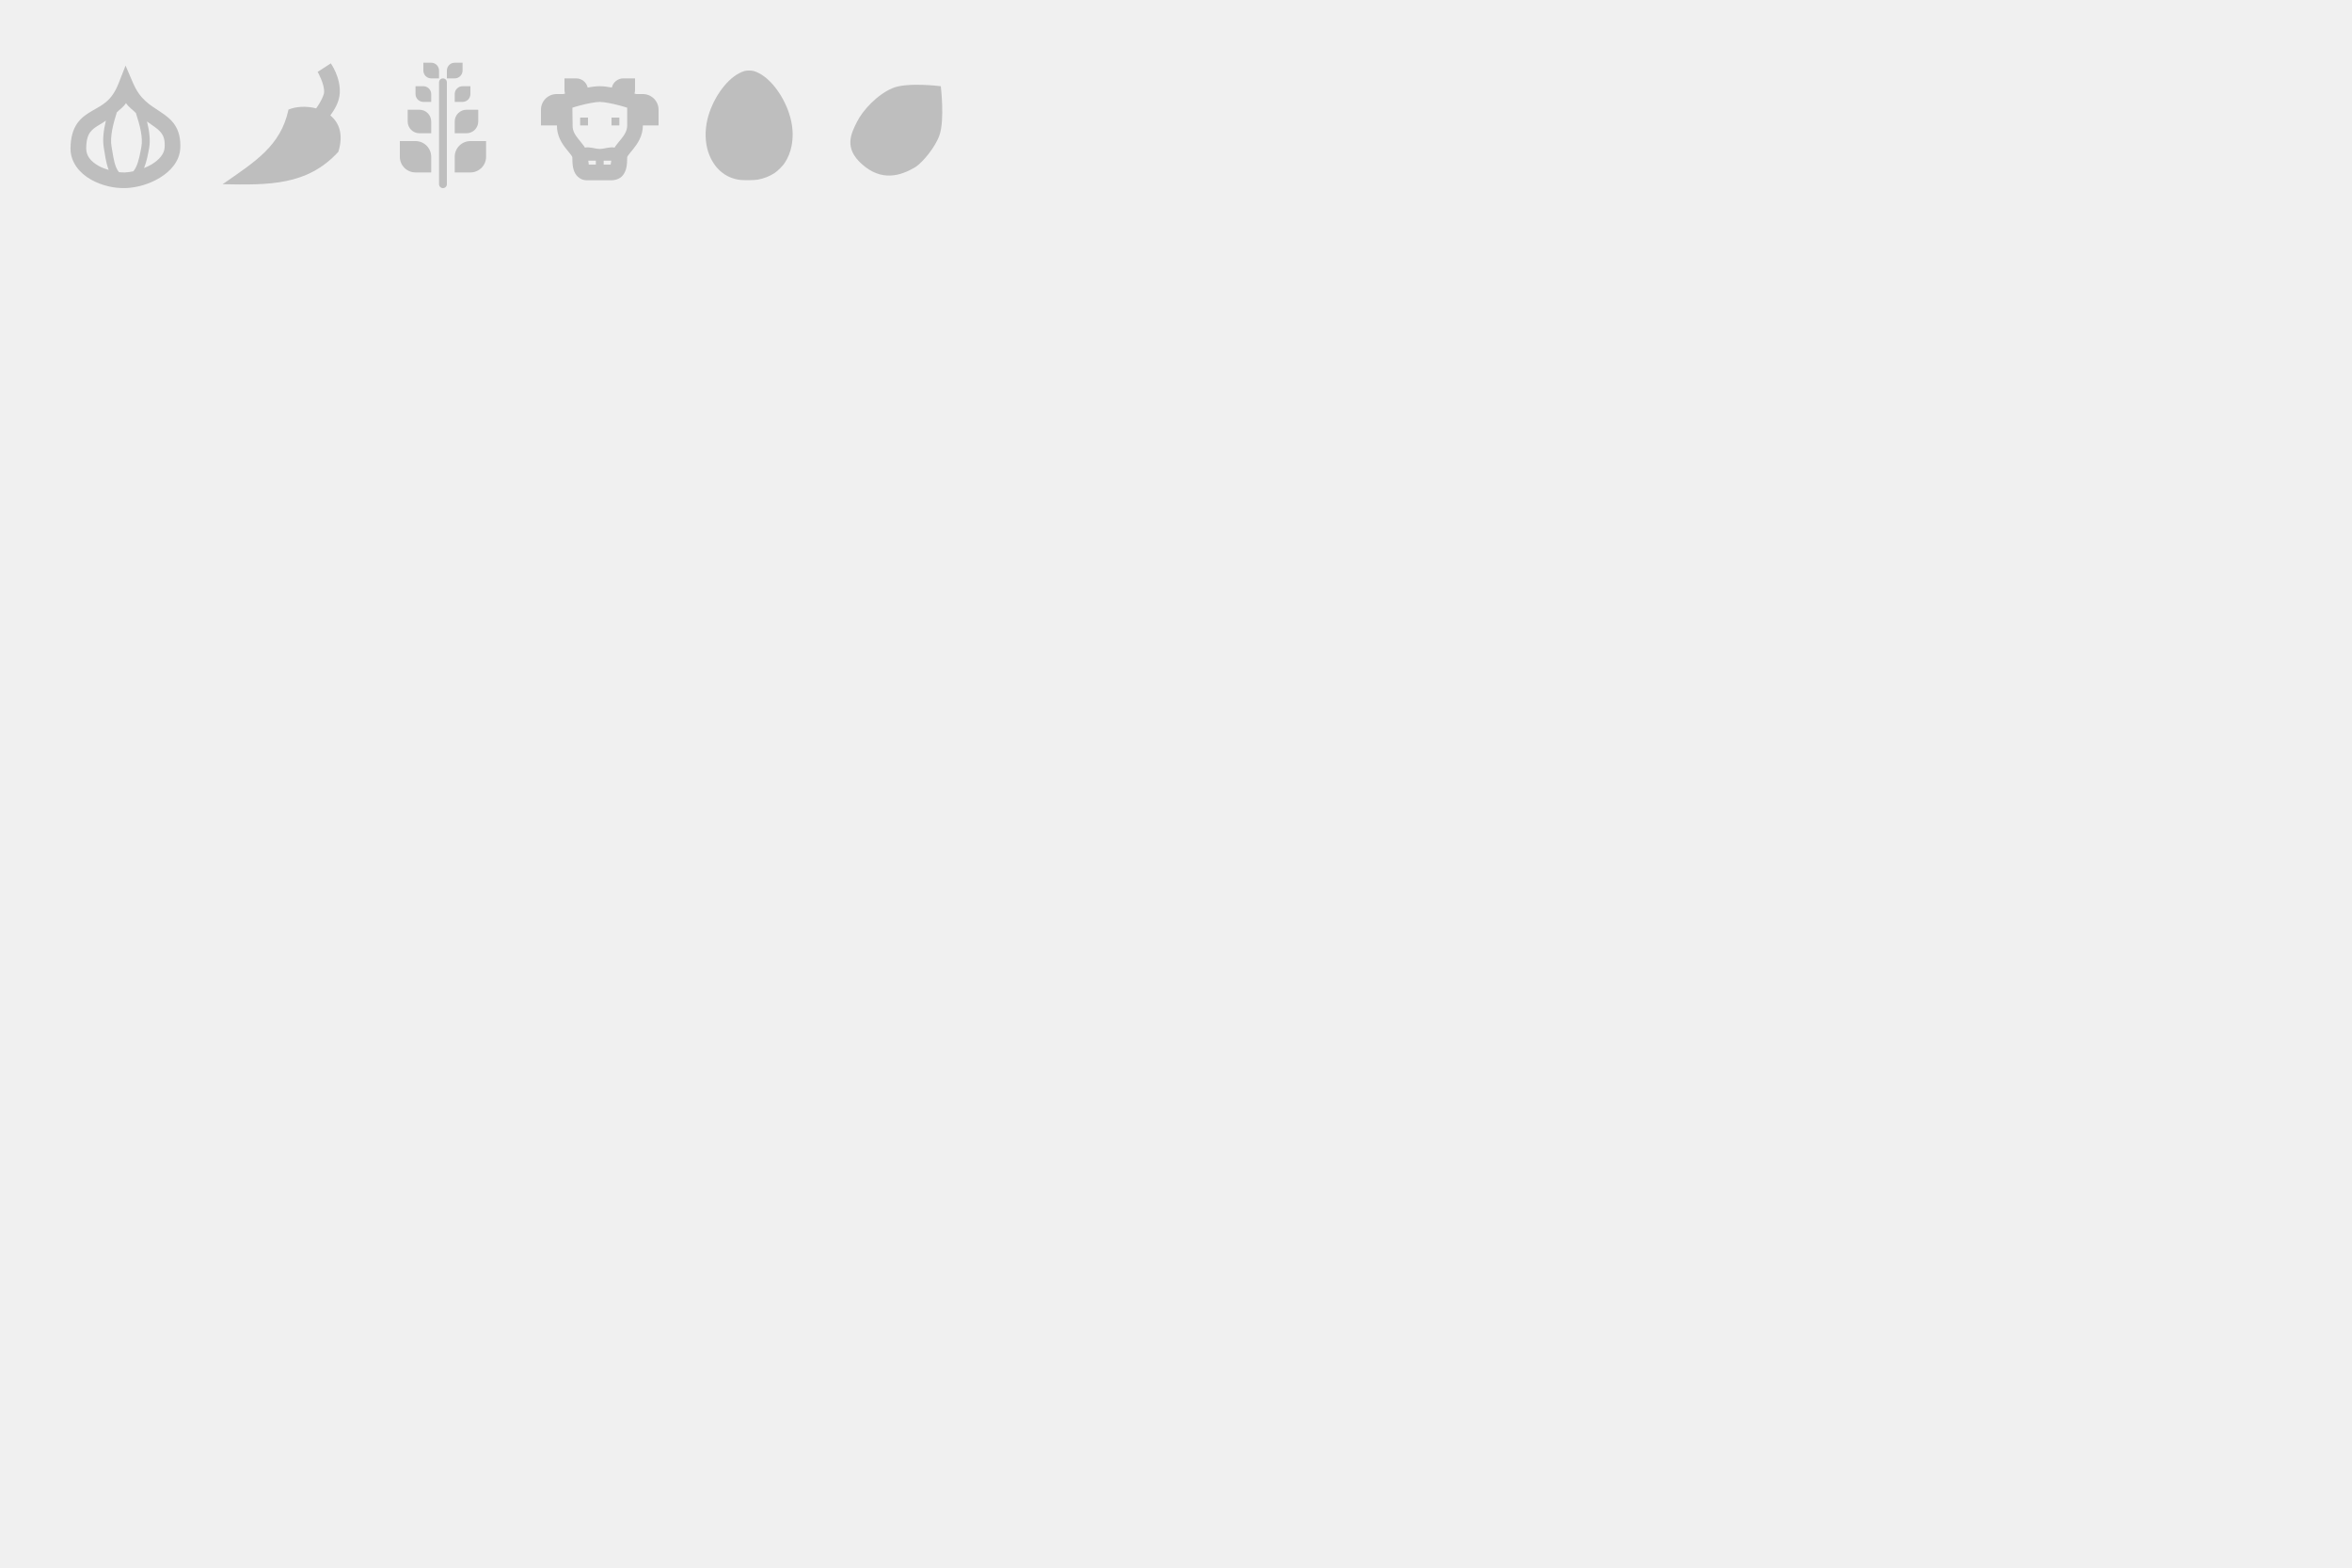
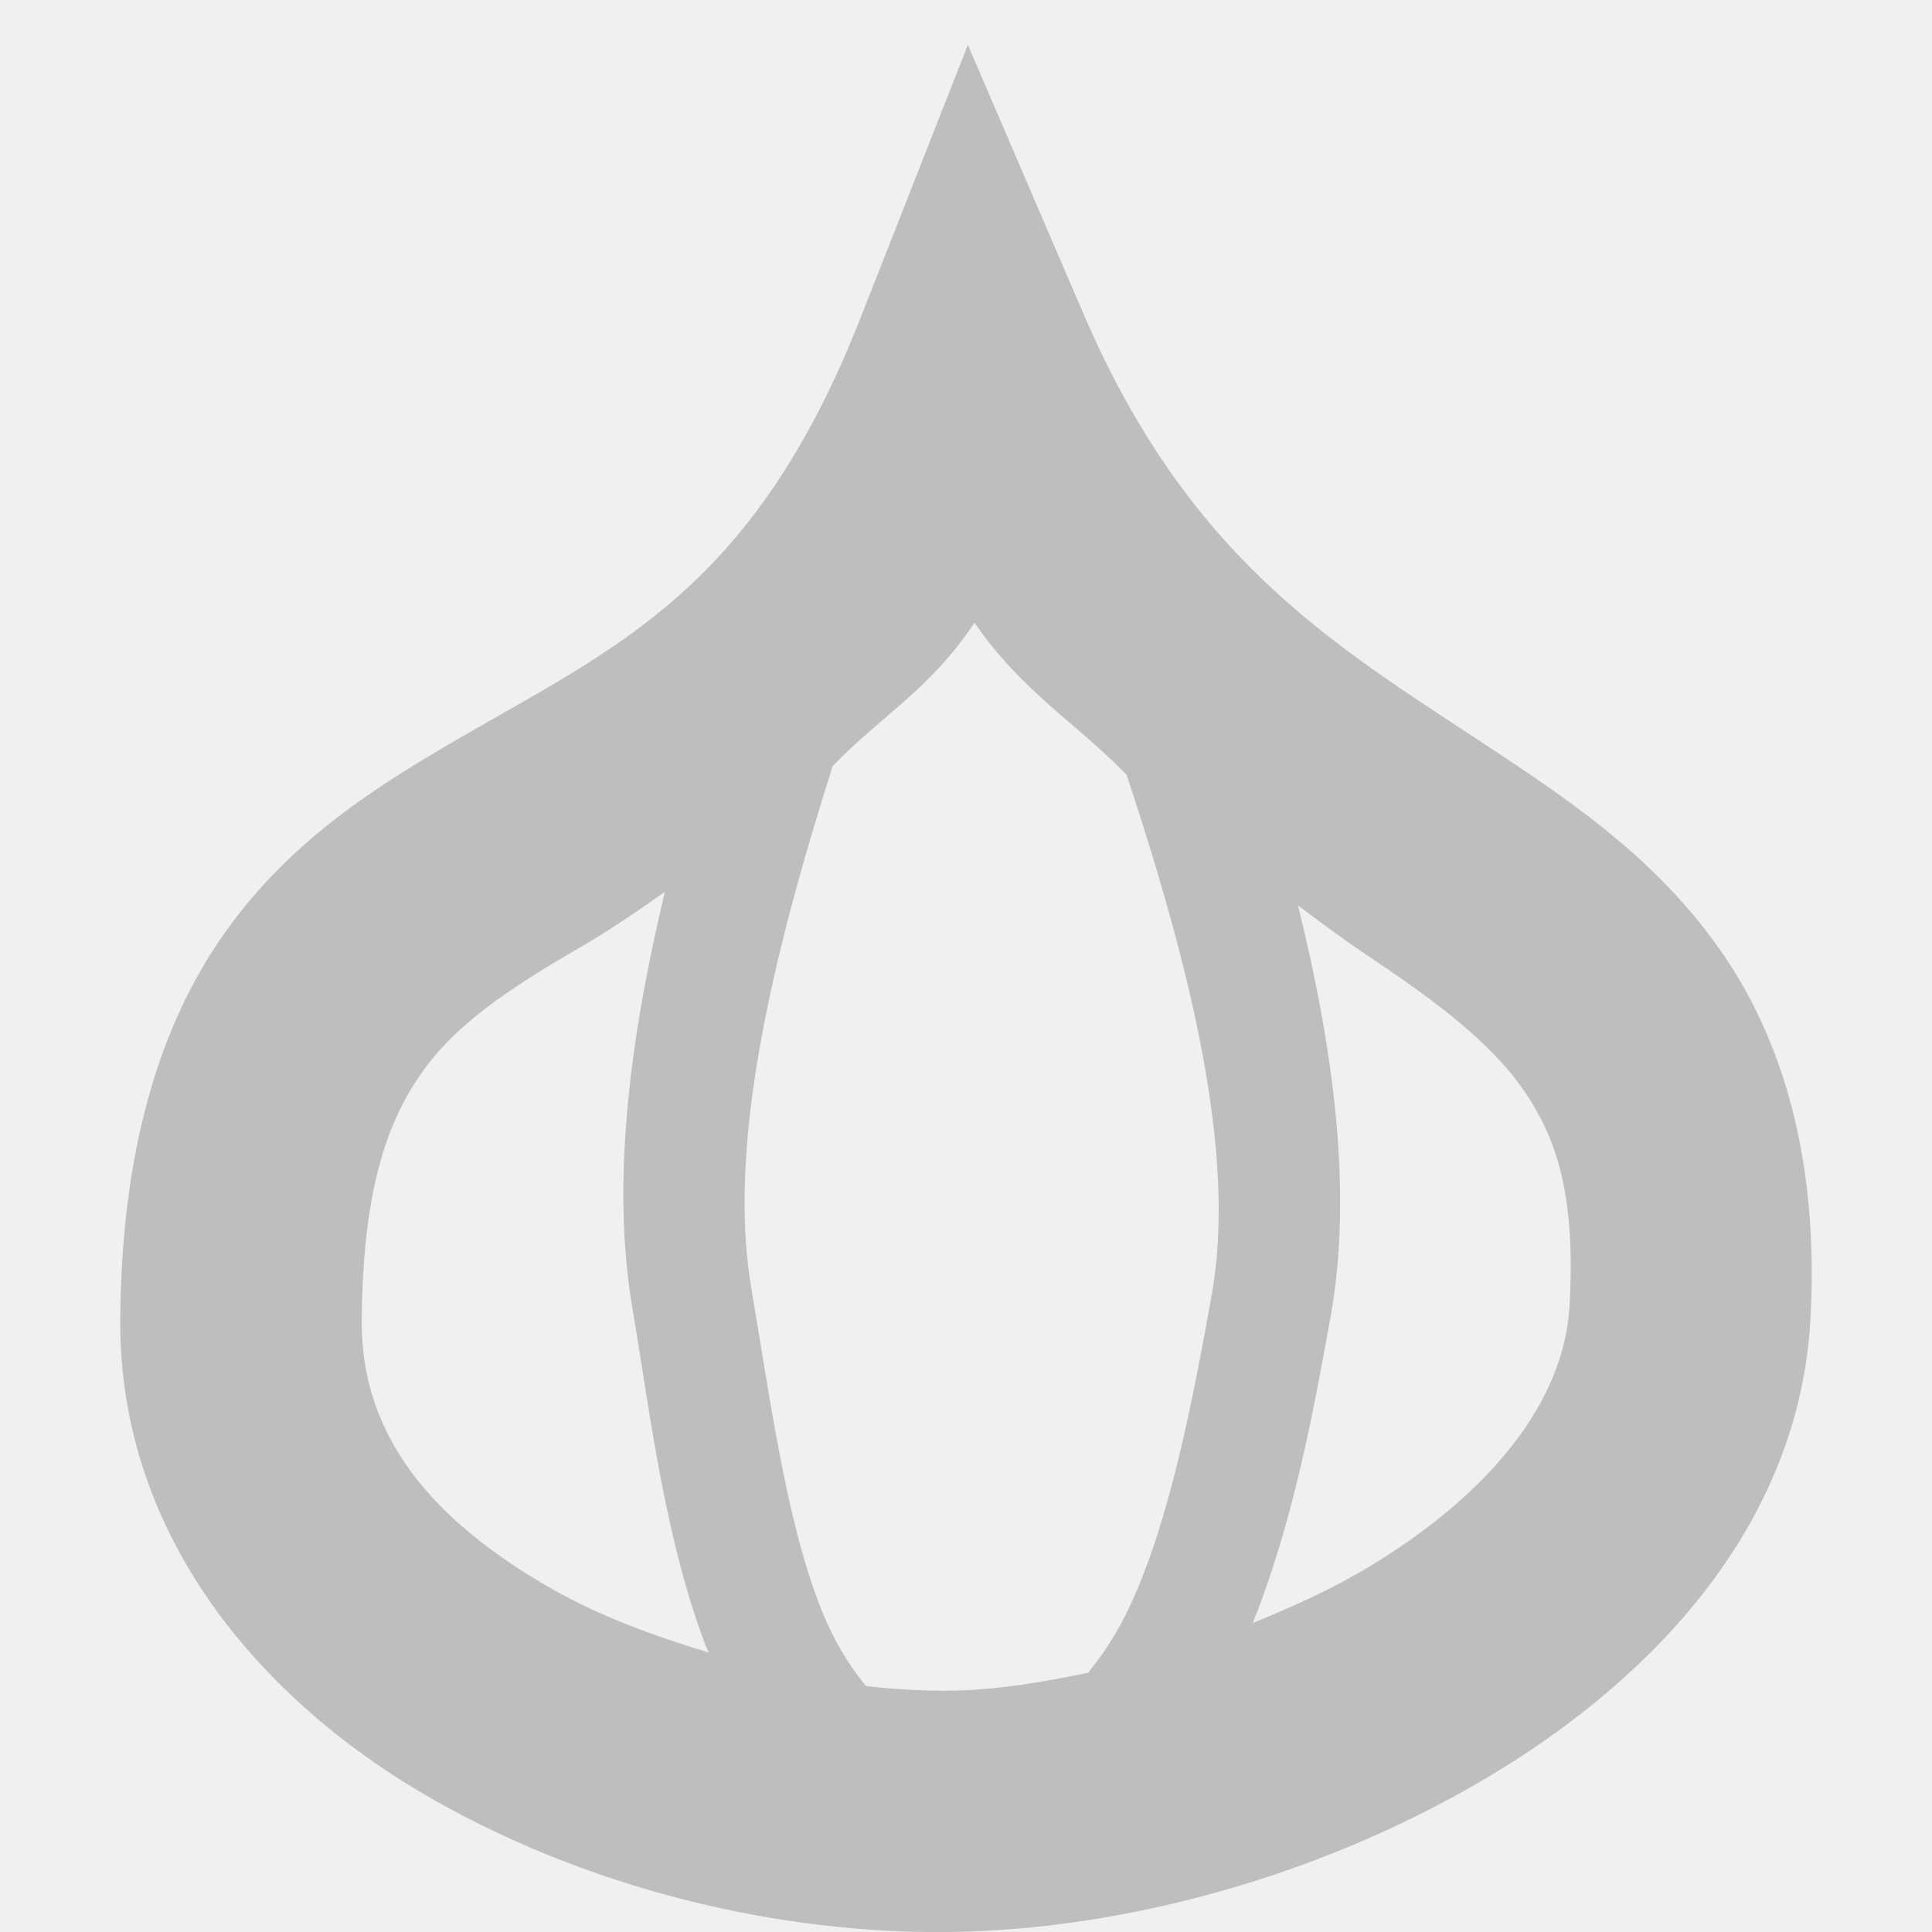
- <svg xmlns="http://www.w3.org/2000/svg" width="300" height="200" id="svg5082" version="1.1" viewBox="0 0 300 200">
-   <defs id="defs5084">
-     <clipPath clipPathUnits="userSpaceOnUse" id="clipPath8044">
-       <circle r="12" cy="259.996" cx="160" id="circle8046" style="opacity:1;fill:#2095f2;fill-opacity:1;stroke:none;stroke-width:2;stroke-miterlimit:4;stroke-dasharray:none;stroke-opacity:1" />
-     </clipPath>
-   </defs>
-   <g id="layer1" transform="translate(0,184)">
-     <text xml:space="preserve" style="font-style:normal;font-weight:normal;font-size:16px;line-height:125%;font-family:sans-serif;letter-spacing:0px;word-spacing:0px;fill:#000000;fill-opacity:1;stroke:none;stroke-width:1px;stroke-linecap:butt;stroke-linejoin:miter;stroke-opacity:1;" x="12" y="-208" id="text6419">
-       <tspan id="tspan6421" x="12" y="-208" style="font-style:normal;font-variant:normal;font-weight:normal;font-stretch:normal;font-size:16px;font-family:Cantarell;-inkscape-font-specification:Cantarell;fill:#ffffff;">recipes</tspan>
-     </text>
-     <g id="g4592">
-       <rect style="opacity:0.05;fill:none;fill-opacity:1;stroke:none;stroke-width:1;stroke-linecap:square;stroke-linejoin:miter;stroke-miterlimit:4;stroke-dasharray:none;stroke-opacity:1" id="rect4551" width="16" height="16" x="28" y="-176.002" />
-       <path id="path31740" d="m 42.194,-175.917 -1.676,1.09 c 0,0 0.88,1.538 0.824,2.586 -0.021,0.403 -0.451,1.287 -0.943,1.963 -0.03,0.041 -0.052,0.062 -0.082,0.102 -1.24,-0.325 -2.59,-0.241 -3.52,0.158 -0.987,4.651 -4.302,6.665 -8.404,9.52 5.854,0.107 10.82,0.193 14.77,-4.148 0.678,-2.234 0.074,-3.725 -1.027,-4.627 0.555,-0.777 1.142,-1.72 1.203,-2.859 0.109,-2.041 -1.145,-3.783 -1.145,-3.783 z" style="color:#000000;font-style:normal;font-variant:normal;font-weight:normal;font-stretch:normal;font-size:medium;line-height:normal;font-family:sans-serif;font-variant-ligatures:normal;font-variant-position:normal;font-variant-caps:normal;font-variant-numeric:normal;font-variant-alternates:normal;font-feature-settings:normal;text-indent:0;text-align:start;text-decoration:none;text-decoration-line:none;text-decoration-style:solid;text-decoration-color:#000000;letter-spacing:normal;word-spacing:normal;text-transform:none;writing-mode:lr-tb;direction:ltr;text-orientation:mixed;dominant-baseline:auto;baseline-shift:baseline;text-anchor:start;white-space:normal;shape-padding:0;clip-rule:nonzero;display:inline;overflow:visible;visibility:visible;opacity:1;isolation:auto;mix-blend-mode:normal;color-interpolation:sRGB;color-interpolation-filters:linearRGB;solid-color:#000000;solid-opacity:1;vector-effect:none;fill:#bebebe;fill-opacity:1;fill-rule:nonzero;stroke:none;stroke-width:2;stroke-linecap:butt;stroke-linejoin:miter;stroke-miterlimit:4;stroke-dasharray:none;stroke-dashoffset:0;stroke-opacity:1;marker:none;paint-order:normal;color-rendering:auto;image-rendering:auto;shape-rendering:auto;text-rendering:auto;enable-background:accumulate" />
-     </g>
-     <g id="g4611">
-       <rect y="-176.002" x="8" height="16" width="16" id="rect6328" style="opacity:0.05;fill:none;fill-opacity:1;stroke:none;stroke-width:1;stroke-linecap:square;stroke-linejoin:miter;stroke-miterlimit:4;stroke-dasharray:none;stroke-opacity:1" />
-       <g transform="translate(-157.5048,1807.509)" id="g31738" style="display:inline">
-         <path style="color:#000000;font-style:normal;font-variant:normal;font-weight:normal;font-stretch:normal;font-size:medium;line-height:normal;font-family:sans-serif;font-variant-ligatures:normal;font-variant-position:normal;font-variant-caps:normal;font-variant-numeric:normal;font-variant-alternates:normal;font-feature-settings:normal;text-indent:0;text-align:start;text-decoration:none;text-decoration-line:none;text-decoration-style:solid;text-decoration-color:#000000;letter-spacing:normal;word-spacing:normal;text-transform:none;writing-mode:lr-tb;direction:ltr;text-orientation:mixed;dominant-baseline:auto;baseline-shift:baseline;text-anchor:start;white-space:normal;shape-padding:0;clip-rule:nonzero;display:inline;overflow:visible;visibility:visible;opacity:1;isolation:auto;mix-blend-mode:normal;color-interpolation:sRGB;color-interpolation-filters:linearRGB;solid-color:#000000;solid-opacity:1;vector-effect:none;fill:#bebebe;fill-opacity:1;fill-rule:nonzero;stroke:none;stroke-width:1;stroke-linecap:butt;stroke-linejoin:miter;stroke-miterlimit:4;stroke-dasharray:none;stroke-dashoffset:0;stroke-opacity:1;marker:none;paint-order:normal;color-rendering:auto;image-rendering:auto;shape-rendering:auto;text-rendering:auto;enable-background:accumulate" d="m 16.016,8.369 -0.889,2.262 c -0.882,2.245 -2.016,2.722 -3.328,3.484 -0.656,0.381 -1.381,0.826 -1.934,1.604 -0.553,0.778 -0.86,1.828 -0.869,3.209 -0.012,1.816 1.2,3.184 2.594,3.975 1.393,0.791 3.026,1.142 4.441,1.092 1.428,-0.05 3.011,-0.502 4.354,-1.316 1.342,-0.815 2.514,-2.074 2.609,-3.75 0.07,-1.237 -0.193,-2.243 -0.707,-3.004 -0.514,-0.761 -1.2,-1.238 -1.852,-1.672 -1.304,-0.867 -2.552,-1.546 -3.459,-3.65 z m 0.055,4.787 c 0.404,0.582 0.832,0.818 1.26,1.26 0.529,1.596 0.913,3.144 0.705,4.303 -0.157,0.877 -0.347,1.868 -0.676,2.576 -0.103,0.222 -0.223,0.401 -0.348,0.557 -0.367,0.076 -0.725,0.135 -1.051,0.146 -0.243,0.009 -0.51,-0.005 -0.787,-0.035 -0.147,-0.175 -0.282,-0.399 -0.393,-0.689 -0.276,-0.724 -0.408,-1.725 -0.559,-2.609 -0.2,-1.177 0.169,-2.731 0.674,-4.322 0.401,-0.417 0.8,-0.627 1.174,-1.186 z m -2.564,2.227 c -0.286,1.193 -0.448,2.398 -0.27,3.445 0.144,0.849 0.265,1.902 0.609,2.803 0.007,0.018 0.018,0.034 0.025,0.053 -0.456,-0.136 -0.904,-0.302 -1.293,-0.523 -1.008,-0.572 -1.588,-1.278 -1.582,-2.221 0.007,-1.108 0.221,-1.669 0.5,-2.062 0.279,-0.394 0.697,-0.679 1.307,-1.033 0.219,-0.127 0.457,-0.285 0.703,-0.461 z m 5.242,0.113 c 0.199,0.15 0.4,0.298 0.58,0.418 0.609,0.405 1.042,0.745 1.301,1.129 0.259,0.384 0.422,0.848 0.369,1.771 -0.044,0.783 -0.643,1.543 -1.65,2.154 -0.299,0.181 -0.632,0.333 -0.973,0.471 0.331,-0.825 0.503,-1.749 0.645,-2.541 0.185,-1.033 0.021,-2.222 -0.271,-3.402 z" transform="translate(157.5048,-1991.509)" id="path31732" />
-       </g>
-     </g>
-     <g id="g4687">
-       <rect y="-176.002" x="48" height="16" width="16" id="rect4618" style="opacity:0.05;fill:none;fill-opacity:1;stroke:none;stroke-width:1;stroke-linecap:square;stroke-linejoin:miter;stroke-miterlimit:4;stroke-dasharray:none;stroke-opacity:1" />
-       <path id="path4626" d="m 51,-166 v 2 a 2,2 0 0 0 2,2 h 2 v -2 a 2,2 0 0 0 -2,-2 z" style="opacity:1;fill:#bebebe;fill-opacity:1;stroke:none;stroke-width:2;stroke-linecap:round;stroke-linejoin:round;stroke-miterlimit:4;stroke-dasharray:none;stroke-opacity:1" />
-       <path style="opacity:1;fill:#bebebe;fill-opacity:1;stroke:none;stroke-width:2;stroke-linecap:round;stroke-linejoin:round;stroke-miterlimit:4;stroke-dasharray:none;stroke-opacity:1" d="m 62,-166 v 2 a 2,2 0 0 1 -2,2 h -2 v -2 a 2,2 0 0 1 2,-2 z" id="path4634" />
-       <path style="opacity:1;fill:#bebebe;fill-opacity:1;stroke:none;stroke-width:2;stroke-linecap:round;stroke-linejoin:round;stroke-miterlimit:4;stroke-dasharray:none;stroke-opacity:1" d="m 52,-170 v 1.5 a 1.5,1.5 0 0 0 1.5,1.5 H 55 v -1.5 a 1.5,1.5 0 0 0 -1.5,-1.5 z" id="path4636" />
-       <path id="path4638" d="m 61,-170 v 1.5 a 1.5,1.5 0 0 1 -1.5,1.5 H 58 v -1.5 a 1.5,1.5 0 0 1 1.5,-1.5 z" style="opacity:1;fill:#bebebe;fill-opacity:1;stroke:none;stroke-width:2;stroke-linecap:round;stroke-linejoin:round;stroke-miterlimit:4;stroke-dasharray:none;stroke-opacity:1" />
-       <path style="opacity:1;fill:#bebebe;fill-opacity:1;stroke:none;stroke-width:2;stroke-linecap:round;stroke-linejoin:round;stroke-miterlimit:4;stroke-dasharray:none;stroke-opacity:1" d="m 54,-176 v 1 a 1,1 0 0 0 1,1 h 1 v -1 a 1,1 0 0 0 -1,-1 z" id="path4665" />
-       <path id="path4667" d="m 59,-176 v 1 a 1,1 0 0 1 -1,1 h -1 v -1 a 1,1 0 0 1 1,-1 z" style="opacity:1;fill:#bebebe;fill-opacity:1;stroke:none;stroke-width:2;stroke-linecap:round;stroke-linejoin:round;stroke-miterlimit:4;stroke-dasharray:none;stroke-opacity:1" />
-       <path id="path4669" d="m 53,-173 v 1 a 1,1 0 0 0 1,1 h 1 v -1 a 1,1 0 0 0 -1,-1 z" style="opacity:1;fill:#bebebe;fill-opacity:1;stroke:none;stroke-width:2;stroke-linecap:round;stroke-linejoin:round;stroke-miterlimit:4;stroke-dasharray:none;stroke-opacity:1" />
-       <path style="opacity:1;fill:#bebebe;fill-opacity:1;stroke:none;stroke-width:2;stroke-linecap:round;stroke-linejoin:round;stroke-miterlimit:4;stroke-dasharray:none;stroke-opacity:1" d="m 60,-173 v 1 a 1,1 0 0 1 -1,1 h -1 v -1 a 1,1 0 0 1 1,-1 z" id="path4671" />
-       <rect ry="0.5" y="-174" x="56" height="14" width="1" id="rect4673" style="opacity:1;fill:#bebebe;fill-opacity:1;stroke:none;stroke-width:2;stroke-linecap:round;stroke-linejoin:round;stroke-miterlimit:4;stroke-dasharray:none;stroke-opacity:1" rx="0.5" />
-     </g>
-     <g id="g4788" transform="translate(40)">
-       <rect style="opacity:0.05;fill:none;fill-opacity:1;stroke:none;stroke-width:1;stroke-linecap:square;stroke-linejoin:miter;stroke-miterlimit:4;stroke-dasharray:none;stroke-opacity:1" id="rect4689" width="16" height="16" x="28" y="-176.002" />
-       <path style="opacity:1;fill:#bebebe;fill-opacity:1;stroke:none;stroke-width:2;stroke-linecap:round;stroke-linejoin:round;stroke-miterlimit:4;stroke-dasharray:none;stroke-opacity:1" d="m 32,-174 v 1.5 c 0,0.152 0.03,0.297 0.072,0.436 -0.04,0.013 -0.198,0.058 -0.217,0.064 H 31 c -1.105,0 -2,0.895 -2,2 v 2 h 2 c 0.013,-5.3e-4 0.026,-0.001 0.039,-0.002 V -168 c -0.026,1.33 0.647,2.325 1.184,3 0.268,0.338 0.511,0.615 0.648,0.811 0.103,0.146 0.125,0.227 0.129,0.223 0.002,1.066 0.084,1.743 0.525,2.322 0.223,0.293 0.571,0.501 0.857,0.578 0.286,0.077 0.498,0.066 0.617,0.066 h 3 c 0.214,0 0.996,-0.059 1.447,-0.633 C 39.898,-162.207 40,-162.905 40,-164 c 0,0.083 -0.009,0.006 0.129,-0.189 0.138,-0.195 0.382,-0.473 0.652,-0.811 C 41.322,-165.676 42,-166.667 42,-168 h 2 v -2 c 0,-1.105 -0.895,-2 -2,-2 h -0.855 c -0.019,-0.006 -0.177,-0.051 -0.217,-0.064 C 40.97,-172.203 41,-172.347 41,-172.5 v -1.5 h -1.5 c -0.714,0 -1.308,0.5 -1.459,1.168 C 37.517,-172.932 36.99,-173 36.5,-173 c -0.49,0 -1.017,0.068 -1.541,0.168 C 34.808,-173.5 34.214,-174 33.5,-174 Z m 4.5,3 c 0.551,0 1.669,0.226 2.568,0.467 0.52,0.139 0.638,0.185 0.932,0.277 V -170 v 2 c 0,0.667 -0.322,1.176 -0.781,1.75 -0.23,0.287 -0.485,0.572 -0.723,0.908 -0.036,0.051 -0.067,0.12 -0.104,0.176 C 37.852,-165.314 37.099,-165 36.5,-165 c -0.599,0 -1.352,-0.314 -1.893,-0.166 -0.036,-0.055 -0.066,-0.125 -0.102,-0.176 -0.236,-0.335 -0.492,-0.617 -0.719,-0.902 -0.453,-0.57 -0.761,-1.066 -0.748,-1.717 1.85e-4,-0.011 1.85e-4,-0.022 0,-0.033 l -0.029,-2.264 c 0.294,-0.093 0.409,-0.137 0.924,-0.275 C 34.833,-170.774 35.949,-171 36.5,-171 Z m -2.5,2 v 1 h 1 v -1 z m 4,0 v 1 h 1 v -1 z m -2.965,5.5 H 36 v 0.5 h -0.898 c 0.006,-0.011 -0.034,-0.188 -0.066,-0.5 z M 37,-163.5 h 0.965 c -0.034,0.312 -0.079,0.49 -0.074,0.5 H 37 Z" id="path4691" />
-     </g>
-     <g id="g4889" transform="translate(40)">
-       <rect y="-176.002" x="48" height="16" width="16" id="rect4790" style="opacity:0.05;fill:none;fill-opacity:1;stroke:none;stroke-width:1;stroke-linecap:square;stroke-linejoin:miter;stroke-miterlimit:4;stroke-dasharray:none;stroke-opacity:1" />
-       <path style="fill:#bebebe;fill-opacity:1;stroke:none;stroke-width:2;stroke-miterlimit:4;stroke-dasharray:none;stroke-opacity:1" d="m 50.348,-164.573 c -0.416,-1.244 -0.458,-2.762 -0.114,-4.199 0.596,-2.492 2.299,-4.975 4.032,-5.877 0.522,-0.272 0.819,-0.354 1.285,-0.354 0.466,0 0.762,0.082 1.285,0.354 1.824,0.95 3.586,3.62 4.105,6.219 0.211,1.059 0.217,2.047 0.017,3.081 -0.144,0.745 -0.455,1.512 -0.864,2.129 -0.268,0.404 -0.888,1.024 -1.292,1.292 -0.626,0.415 -1.391,0.715 -2.171,0.85 -0.397,0.069 -1.604,0.081 -2.179,0.037 -1.938,-0.214 -3.428,-1.517 -4.102,-3.533 z" id="path4883" />
-     </g>
-     <rect y="-176.002" x="108" height="16" width="16" id="rect6391" style="opacity:0.05;fill:none;fill-opacity:1;stroke:none;stroke-width:1;stroke-linecap:square;stroke-linejoin:miter;stroke-miterlimit:4;stroke-dasharray:none;stroke-opacity:1" />
-     <path style="fill:#bebebe;fill-opacity:1;stroke:none;stroke-width:2;stroke-miterlimit:4;stroke-dasharray:none;stroke-opacity:1" d="M 113.837,-172.754 C 115.731,-173.555 120,-173 120,-173 c 0,0 0.515,4.272 -0.167,6.237 -0.551,1.589 -2.146,3.452 -3.018,4.042 -2.078,1.276 -4.433,1.798 -6.815,-0.279 -2.382,-2.077 -1.476,-3.888 -0.709,-5.426 0.767,-1.538 2.62,-3.512 4.547,-4.328 z" id="path6393" />
+ <svg xmlns="http://www.w3.org/2000/svg" height="16.001" id="svg5082" version="1.1" viewBox="0 0 16 16.001" width="16">
+   <defs id="defs5084" />
+   <g id="layer1" transform="translate(-8,176.0021)">
+     <path d="m 16.016,-175.631 -0.889,2.262 c -0.882,2.245 -2.016,2.722 -3.328,3.484 -0.656,0.381 -1.381,0.826 -1.934,1.604 -0.553,0.778 -0.86,1.828 -0.869,3.209 -0.012,1.816 1.2,3.184 2.594,3.975 1.393,0.791 3.026,1.142 4.441,1.092 1.428,-0.05 3.011,-0.502 4.354,-1.316 1.342,-0.815 2.514,-2.074 2.609,-3.75 0.07,-1.237 -0.193,-2.243 -0.707,-3.004 -0.514,-0.761 -1.2,-1.238 -1.852,-1.672 -1.304,-0.867 -2.552,-1.546 -3.459,-3.65 z m 0.055,4.787 c 0.404,0.582 0.832,0.818 1.26,1.26 0.529,1.596 0.913,3.144 0.705,4.303 -0.157,0.877 -0.347,1.868 -0.676,2.576 -0.103,0.222 -0.223,0.401 -0.348,0.557 -0.367,0.076 -0.725,0.135 -1.051,0.146 -0.243,0.008 -0.51,-0.005 -0.787,-0.035 -0.147,-0.175 -0.282,-0.399 -0.393,-0.689 -0.276,-0.724 -0.408,-1.725 -0.559,-2.609 -0.2,-1.177 0.169,-2.731 0.674,-4.322 0.401,-0.417 0.8,-0.627 1.174,-1.186 z m -2.564,2.227 c -0.286,1.193 -0.448,2.398 -0.27,3.445 0.144,0.849 0.265,1.902 0.609,2.803 0.007,0.018 0.018,0.034 0.025,0.053 -0.456,-0.136 -0.904,-0.302 -1.293,-0.523 -1.008,-0.572 -1.588,-1.278 -1.582,-2.221 0.007,-1.108 0.221,-1.669 0.5,-2.062 0.279,-0.394 0.697,-0.679 1.307,-1.033 0.219,-0.127 0.457,-0.285 0.703,-0.461 z m 5.242,0.113 c 0.199,0.15 0.4,0.298 0.58,0.418 0.609,0.405 1.042,0.745 1.301,1.129 0.259,0.384 0.422,0.848 0.369,1.771 -0.044,0.783 -0.643,1.543 -1.65,2.154 -0.299,0.181 -0.632,0.333 -0.973,0.471 0.331,-0.825 0.503,-1.749 0.645,-2.541 0.185,-1.033 0.021,-2.222 -0.271,-3.402 z" id="path31732" style="color:#000000;font-style:normal;font-variant:normal;font-weight:normal;font-stretch:normal;font-size:medium;line-height:normal;font-family:sans-serif;font-variant-ligatures:normal;font-variant-position:normal;font-variant-caps:normal;font-variant-numeric:normal;font-variant-alternates:normal;font-feature-settings:normal;text-indent:0;text-align:start;text-decoration:none;text-decoration-line:none;text-decoration-style:solid;text-decoration-color:#000000;letter-spacing:normal;word-spacing:normal;text-transform:none;writing-mode:lr-tb;direction:ltr;text-orientation:mixed;dominant-baseline:auto;baseline-shift:baseline;text-anchor:start;white-space:normal;shape-padding:0;clip-rule:nonzero;display:inline;overflow:visible;visibility:visible;opacity:1;isolation:auto;mix-blend-mode:normal;color-interpolation:sRGB;color-interpolation-filters:linearRGB;solid-color:#000000;solid-opacity:1;vector-effect:none;fill:#bebebe;fill-opacity:1;fill-rule:nonzero;stroke:none;stroke-width:1;stroke-linecap:butt;stroke-linejoin:miter;stroke-miterlimit:4;stroke-dasharray:none;stroke-dashoffset:0;stroke-opacity:1;marker:none;paint-order:normal;color-rendering:auto;image-rendering:auto;shape-rendering:auto;text-rendering:auto;enable-background:accumulate" />
  </g>
</svg>
